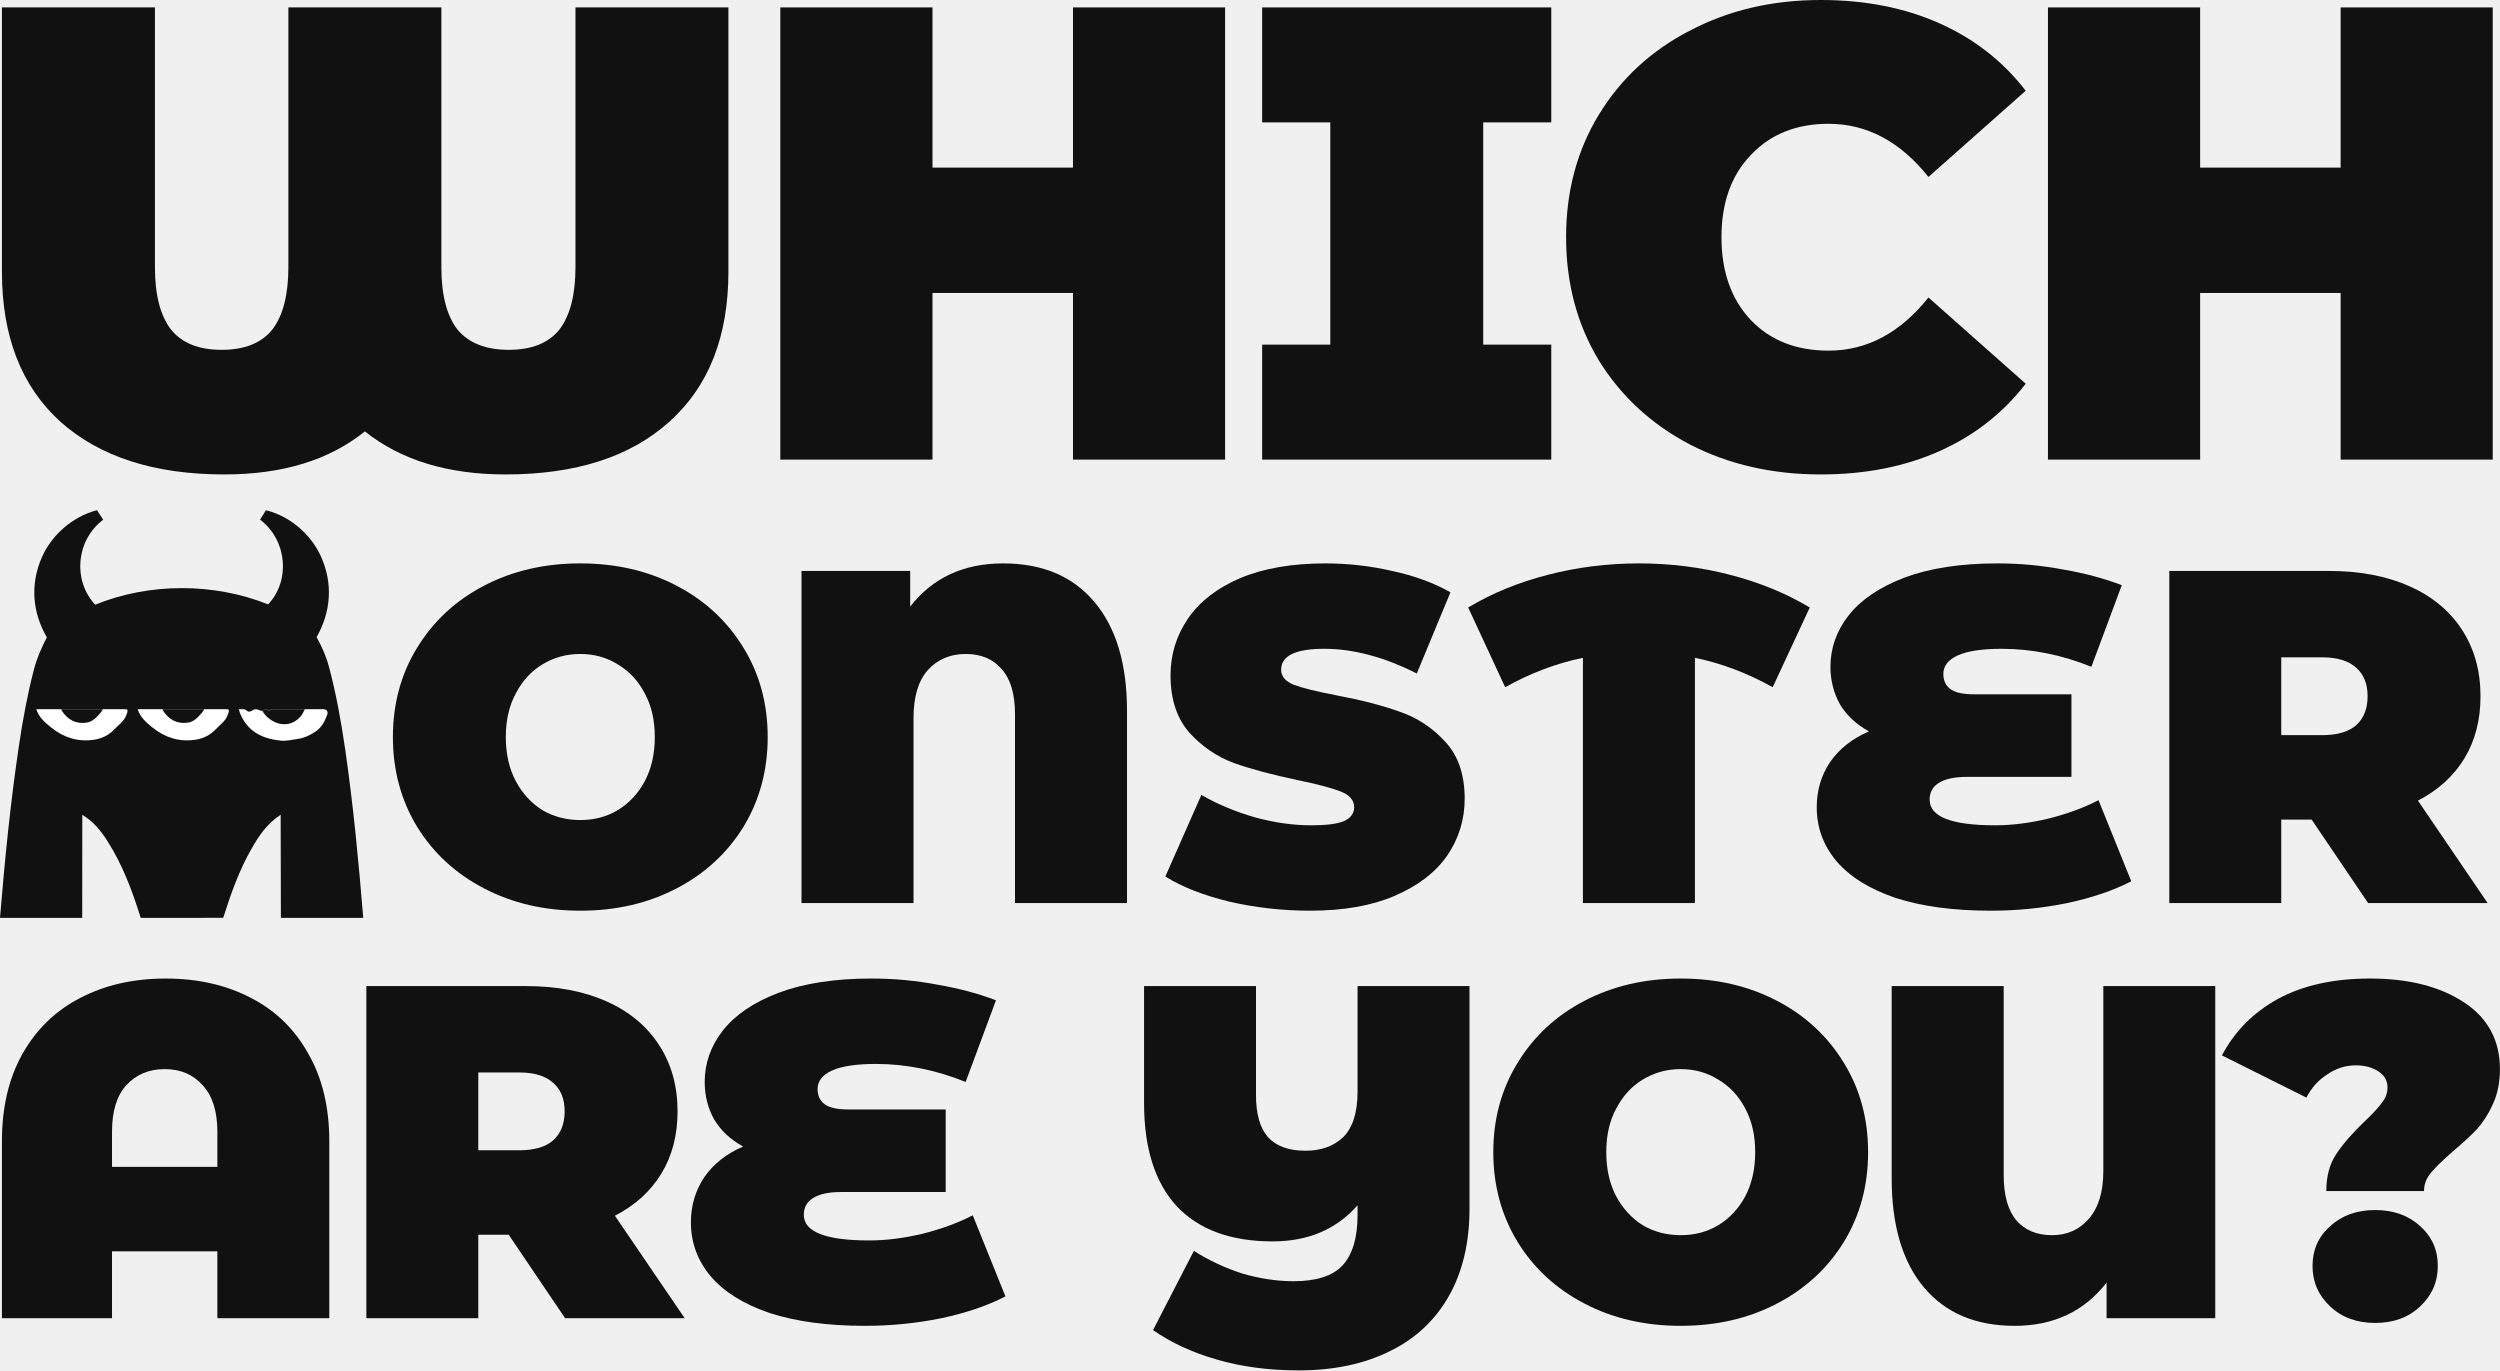
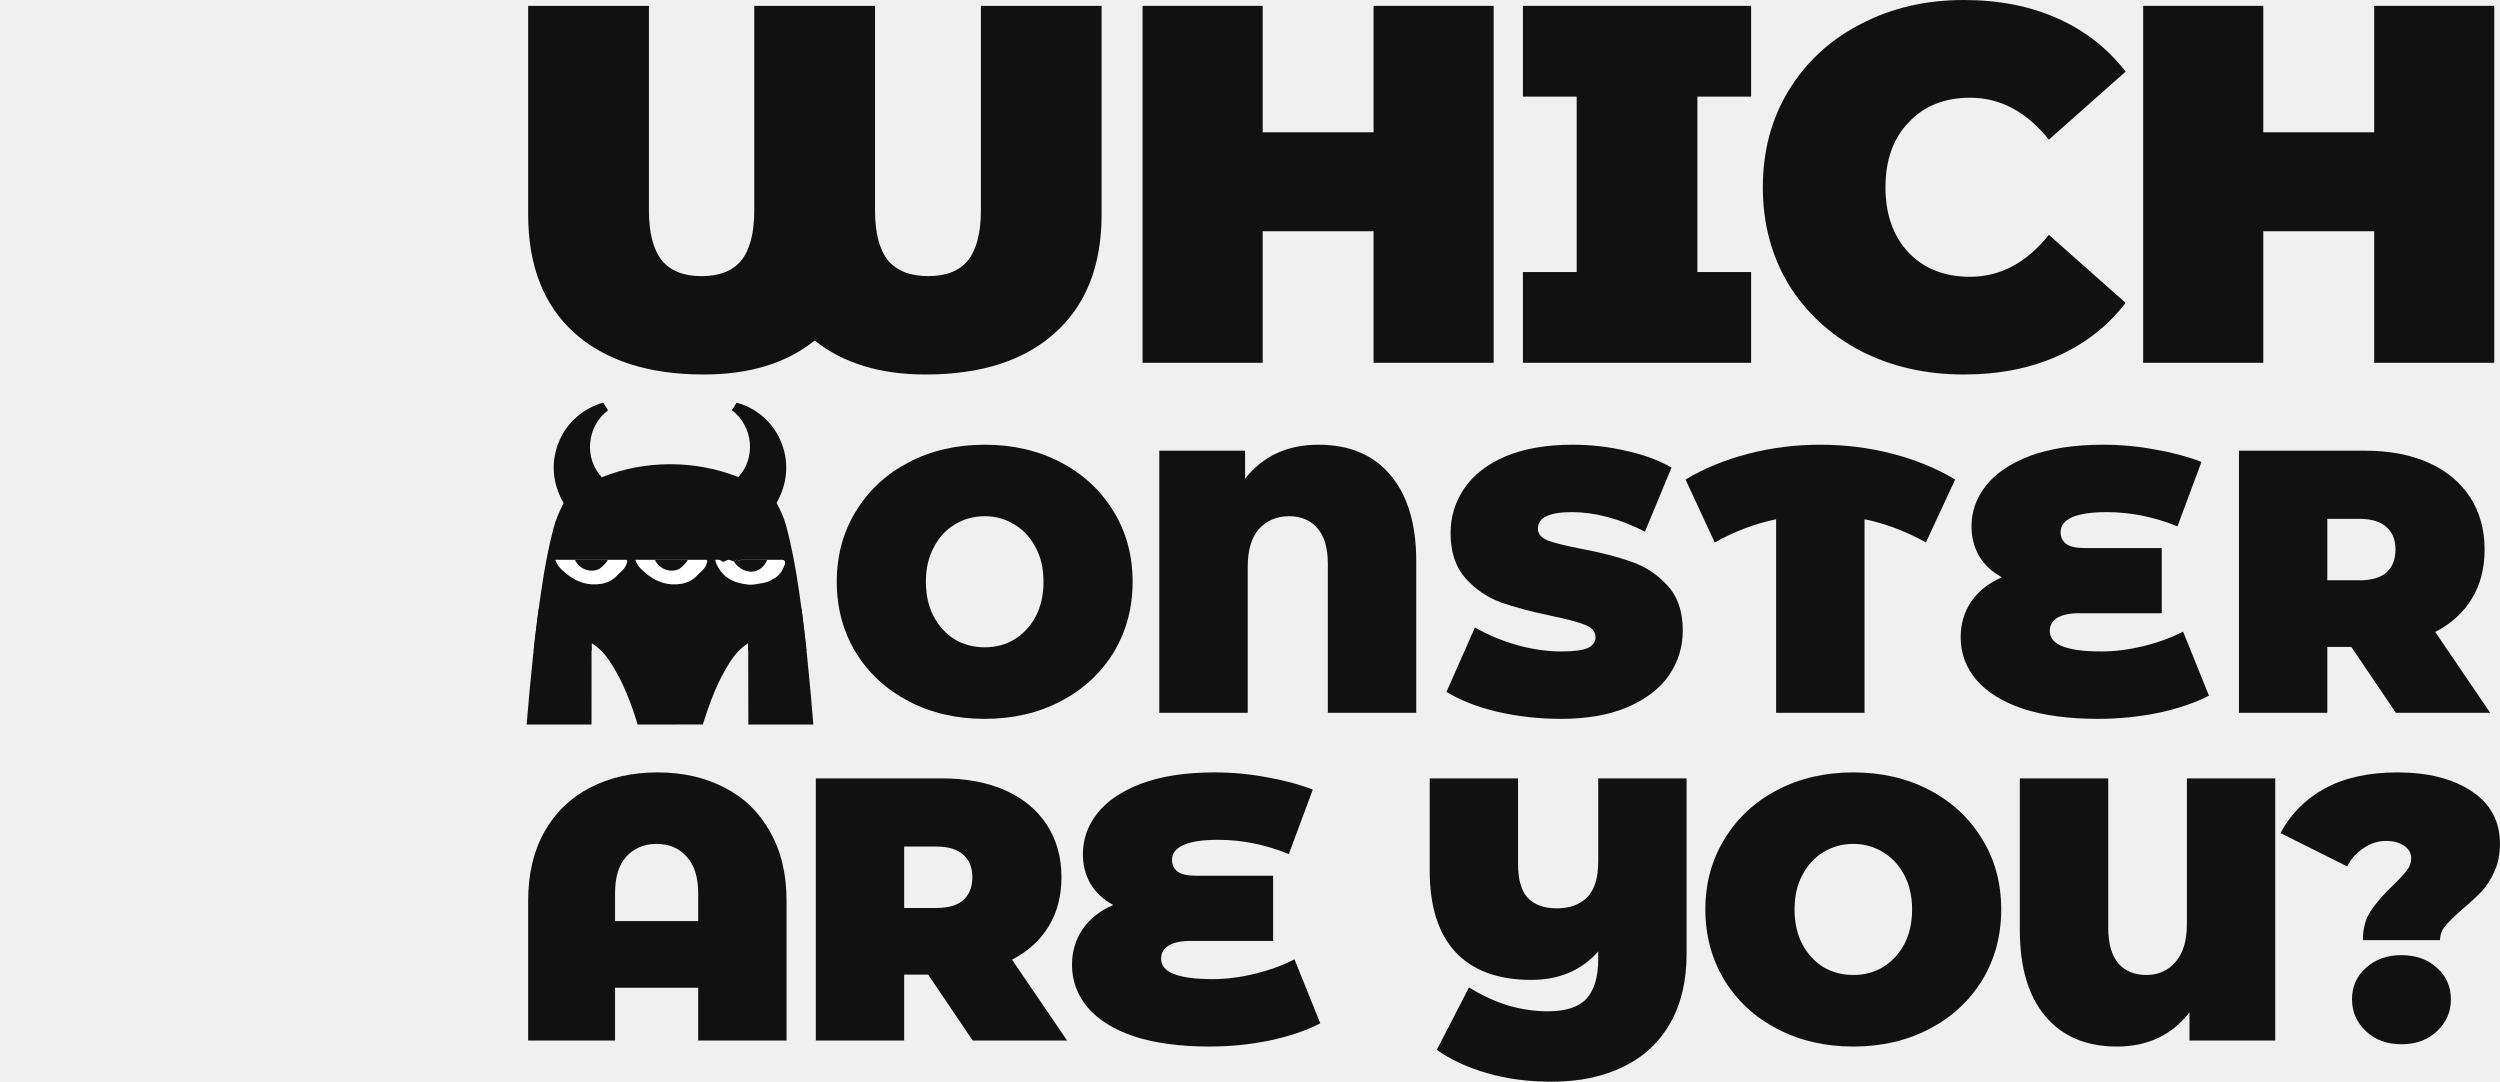
- <svg xmlns="http://www.w3.org/2000/svg" viewBox="0 0 337.24 184.87" width="337.24" height="184.87" role="img" aria-label="WHICH MONSTER ARE YOU?">
+ <svg xmlns="http://www.w3.org/2000/svg" viewBox="-90 0 427.24 184.87" width="427.24" height="184.87" role="img" aria-label="WHICH MONSTER ARE YOU?">
  <style>
- /* 目のまばたきと視線、そして頭のゆれ。
-    SVG の中だけで完結させているので、img 要素で読み込んだままでも動く。
-    CSS に不等号を書くと XML として壊れるので CDATA で囲むこと。 */
+ /* 目・脚・体・歩き。SVG の中だけで完結しているので img 読み込みのまま動く。
+    CSS に不等号を書くと XML として壊れるので CDATA で囲むこと。
+ 
+    脚は M の左右の縦棒。もとは頭と同じ1本のパスなので、同じパスを3枚重ねて
+    clipPath で「上半身＋Mの中央」「左脚」「右脚」に切り分けている。
+    全部おなじ塗りなので、重なっても継ぎ目は出ない。
+ 
+    viewBox を左に 90 広げてあるぶん、ページの左余白の上を歩いてこられる。
+    広げたぶんは CSS 側のマイナスマージンで引き戻すので、文字の位置は変わらない。 */
+ 
+ .walk{ transform-origin:24.5px 123.82px; animation:walkin 2.6s linear both; }
+ @keyframes walkin{
+   0.0%{ transform:translate(-145.00px,0.00px) rotate(-3.00deg) scaleY(0.970); }
+   5.1%{ transform:translate(-127.44px,-3.28px) rotate(2.90deg) scaleY(1.000); }
+   10.2%{ transform:translate(-111.02px,0.00px) rotate(-2.79deg) scaleY(0.971); }
+   15.4%{ transform:translate(-95.72px,-3.05px) rotate(2.69deg) scaleY(1.000); }
+   20.5%{ transform:translate(-81.56px,0.00px) rotate(-2.59deg) scaleY(0.972); }
+   25.6%{ transform:translate(-68.54px,-2.82px) rotate(2.48deg) scaleY(1.000); }
+   30.8%{ transform:translate(-56.64px,0.00px) rotate(-2.38deg) scaleY(0.974); }
+   35.9%{ transform:translate(-45.88px,-2.58px) rotate(2.28deg) scaleY(1.000); }
+   41.0%{ transform:translate(-36.25px,0.00px) rotate(-2.17deg) scaleY(0.975); }
+   46.1%{ transform:translate(-27.75px,-2.35px) rotate(2.07deg) scaleY(1.000); }
+   51.2%{ transform:translate(-20.39px,0.00px) rotate(-1.97deg) scaleY(0.976); }
+   56.4%{ transform:translate(-14.16px,-2.11px) rotate(1.87deg) scaleY(1.000); }
+   61.5%{ transform:translate(-9.06px,0.00px) rotate(-1.76deg) scaleY(0.977); }
+   66.6%{ transform:translate(-5.10px,-1.88px) rotate(1.66deg) scaleY(1.000); }
+   71.8%{ transform:translate(-2.27px,0.00px) rotate(-1.56deg) scaleY(0.979); }
+   76.9%{ transform:translate(-0.57px,-1.65px) rotate(1.45deg) scaleY(1.000); }
+   82.0%{ transform:translate(-0.00px,0.00px) rotate(-1.35deg) scaleY(0.980); }
+   86.0%{ transform:translate(0,0) rotate(0deg) scaleY(.99); }
+   90.0%{ transform:translate(0,-5px) rotate(0deg) scaleY(1.04); }
+   94.5%{ transform:translate(0,0) rotate(0deg) scaleY(.90); }
+   97.5%{ transform:translate(0,-1.6px) rotate(0deg) scaleY(1.02); }
+   100.0%{ transform:translate(0,0) rotate(0deg) scaleY(1); }
+ }
+ 
+ /* 脚。踏み出すたびに前後が入れ替わり、近づくほど歩幅が小さくなる */
+ .legL{ transform-origin:5.5px 110px; animation:stepL 2.6s linear both; }
+ .legR{ transform-origin:43.4px 110px; animation:stepR 2.6s linear both; }
+ @keyframes stepL{
+   0.0%{ transform:rotate(-11.00deg); }
+   5.1%{ transform:rotate(10.46deg); }
+   10.2%{ transform:rotate(-9.93deg); }
+   15.4%{ transform:rotate(9.39deg); }
+   20.5%{ transform:rotate(-8.85deg); }
+   25.6%{ transform:rotate(8.32deg); }
+   30.8%{ transform:rotate(-7.78deg); }
+   35.9%{ transform:rotate(7.25deg); }
+   41.0%{ transform:rotate(-6.71deg); }
+   46.1%{ transform:rotate(6.17deg); }
+   51.2%{ transform:rotate(-5.64deg); }
+   56.4%{ transform:rotate(5.10deg); }
+   61.5%{ transform:rotate(-4.57deg); }
+   66.6%{ transform:rotate(4.03deg); }
+   71.8%{ transform:rotate(-3.49deg); }
+   76.9%{ transform:rotate(2.96deg); }
+   82.0%{ transform:rotate(-2.42deg); }
+   86.0%{ transform:rotate(0deg); }
+   100.0%{ transform:rotate(0deg); }
+ }
+ @keyframes stepR{
+   0.0%{ transform:rotate(11.00deg); }
+   5.1%{ transform:rotate(-10.46deg); }
+   10.2%{ transform:rotate(9.93deg); }
+   15.4%{ transform:rotate(-9.39deg); }
+   20.5%{ transform:rotate(8.85deg); }
+   25.6%{ transform:rotate(-8.32deg); }
+   30.8%{ transform:rotate(7.78deg); }
+   35.9%{ transform:rotate(-7.25deg); }
+   41.0%{ transform:rotate(6.71deg); }
+   46.1%{ transform:rotate(-6.17deg); }
+   51.2%{ transform:rotate(5.64deg); }
+   56.4%{ transform:rotate(-5.10deg); }
+   61.5%{ transform:rotate(4.57deg); }
+   66.6%{ transform:rotate(-4.03deg); }
+   71.8%{ transform:rotate(3.49deg); }
+   76.9%{ transform:rotate(-2.96deg); }
+   82.0%{ transform:rotate(2.42deg); }
+   86.0%{ transform:rotate(0deg); }
+   100.0%{ transform:rotate(0deg); }
+ }
+ 
+ /* 到着してから、体をゆっくり揺らす */
+ .mark{ transform-origin:24.5px 123.82px; animation:sway 5.2s 2.6s ease-in-out infinite both; }
+ @keyframes sway{
+   0%, 100%{ transform:rotate(0deg); }
+   25%{ transform:rotate(1.2deg); }
+   75%{ transform:rotate(-1.2deg); }
+ }
+ 
+ /* 目。歩いているあいだは前を見て、着いてからキョロキョロしはじめる */
.eye{ animation:blink 6.4s infinite both; }
.e1{ transform-origin:11.04px 95.67px; }
.e2{ transform-origin:24.71px 95.67px; animation-delay:-.022s; }
.e3{ transform-origin:38.20px 95.67px; animation-delay:-.044s; }
- .pupil{ animation:look 7.7s infinite both; }
+ .pupil{ animation:look 7.7s 2.6s infinite both; }
@keyframes blink{
  0%, 40%, 100%{ transform:scaleY(1); }
  41.6%{ transform:scaleY(.05); }
  43.6%{ transform:scaleY(1); }
  48%{ transform:scaleY(1); }
  49.6%{ transform:scaleY(.05); }
  51.6%{ transform:scaleY(1); }
}
@keyframes look{
  0%, 16%{ transform:translateX(0); }
  24%, 38%{ transform:translateX(-2.2px); }
  46%, 58%{ transform:translateX(0); }
  66%, 80%{ transform:translateX(2.2px); }
  88%, 100%{ transform:translateX(0); }
}
- /* 角だけを動かすには頭とパスを分ける必要があるので、頭ごと傾けている。
-    MONSTER の M でもあるため、傾きは 1.2 度までにとどめる。 */
- .mark{ transform-origin:24.5px 123.82px; animation:sway 5.2s ease-in-out infinite both; }
- @keyframes sway{
-   0%, 100%{ transform:rotate(-1.2deg); }
-   50%{ transform:rotate(1.2deg); }
- }
+ 
@media (prefers-reduced-motion: reduce){
-   .eye, .pupil, .mark{ animation:none; }
+   .walk, .mark, .legL, .legR, .eye, .pupil{ animation:none; }
}
</style>
  <path d="M313.81 160.67C313.81 158.67 314.26 157 315.15 155.68C316.05 154.32 317.33 152.84 318.99 151.26C320.06 150.24 320.83 149.41 321.3 148.77C321.81 148.13 322.06 147.45 322.06 146.72C322.06 145.78 321.66 145.06 320.85 144.54C320.04 143.99 319.01 143.71 317.78 143.71C316.41 143.71 315.13 144.12 313.94 144.93C312.74 145.7 311.8 146.74 311.12 148.06L299.73 142.37C301.44 139.13 303.95 136.59 307.28 134.75C310.65 132.92 314.79 132 319.7 132C324.9 132 329.13 133.07 332.37 135.2C335.61 137.33 337.23 140.34 337.23 144.22C337.23 146.02 336.91 147.6 336.27 148.96C335.68 150.28 334.95 151.41 334.1 152.35C333.24 153.25 332.16 154.25 330.83 155.36C329.47 156.56 328.49 157.51 327.89 158.24C327.29 158.97 326.99 159.78 326.99 160.67H313.81ZM320.4 178.46C317.93 178.46 315.9 177.72 314.32 176.22C312.74 174.73 311.95 172.92 311.95 170.78C311.95 168.61 312.74 166.82 314.32 165.41C315.9 163.96 317.93 163.23 320.4 163.23C322.88 163.23 324.9 163.96 326.48 165.41C328.06 166.82 328.85 168.61 328.85 170.78C328.85 172.92 328.06 174.73 326.48 176.22C324.9 177.72 322.88 178.46 320.4 178.46Z" fill="#111111" />
  <path d="M298.83 133.02V177.82H284.17V173.02C281.14 176.91 277.01 178.85 271.76 178.85C266.51 178.85 262.44 177.12 259.53 173.66C256.63 170.21 255.18 165.3 255.18 158.94V133.02H270.29V158.5C270.29 161.23 270.86 163.28 272.01 164.64C273.17 165.96 274.77 166.62 276.81 166.62C278.82 166.62 280.46 165.9 281.74 164.45C283.06 162.96 283.73 160.8 283.73 157.98V133.02H298.83Z" fill="#111111" />
  <path d="M226.72 178.85C221.9 178.85 217.57 177.85 213.73 175.84C209.89 173.84 206.88 171.06 204.71 167.52C202.53 163.94 201.44 159.9 201.44 155.42C201.44 150.94 202.53 146.93 204.71 143.39C206.88 139.81 209.89 137.01 213.73 135.01C217.57 133 221.9 132 226.72 132C231.55 132 235.88 133 239.72 135.01C243.56 137.01 246.56 139.81 248.74 143.39C250.92 146.93 252 150.94 252 155.42C252 159.9 250.92 163.94 248.74 167.52C246.56 171.06 243.56 173.84 239.72 175.84C235.88 177.85 231.55 178.85 226.72 178.85ZM226.72 166.62C228.6 166.62 230.29 166.18 231.78 165.28C233.32 164.34 234.53 163.04 235.43 161.38C236.32 159.67 236.77 157.69 236.77 155.42C236.77 153.16 236.32 151.2 235.43 149.54C234.53 147.83 233.32 146.53 231.78 145.63C230.29 144.69 228.6 144.22 226.72 144.22C224.85 144.22 223.14 144.69 221.6 145.63C220.11 146.53 218.92 147.83 218.02 149.54C217.12 151.2 216.68 153.16 216.68 155.42C216.68 157.69 217.12 159.67 218.02 161.38C218.92 163.04 220.11 164.34 221.6 165.28C223.14 166.18 224.85 166.62 226.72 166.62Z" fill="#111111" />
  <path d="M198.23 133.02V163.04C198.23 167.65 197.29 171.6 195.42 174.88C193.54 178.17 190.87 180.64 187.42 182.3C183.96 184.01 179.88 184.86 175.19 184.86C171.14 184.86 167.45 184.37 164.12 183.39C160.83 182.45 157.98 181.13 155.54 179.42L161.05 168.74C163.14 170.06 165.34 171.08 167.64 171.81C169.99 172.49 172.27 172.83 174.49 172.83C177.56 172.83 179.76 172.13 181.08 170.72C182.44 169.27 183.13 166.99 183.13 163.87V162.59C180.27 165.84 176.45 167.46 171.67 167.46C166.04 167.46 161.73 165.88 158.74 162.72C155.8 159.52 154.33 154.89 154.33 148.83V133.02H169.43V147.74C169.43 150.26 169.96 152.14 171.03 153.38C172.14 154.61 173.83 155.23 176.09 155.23C178.22 155.23 179.93 154.61 181.21 153.38C182.49 152.1 183.13 150.05 183.13 147.23V133.02H198.23Z" fill="#111111" />
  <path d="M135.63 174.88C133.24 176.12 130.36 177.1 126.99 177.82C123.62 178.51 120.19 178.85 116.69 178.85C111.65 178.85 107.36 178.27 103.82 177.12C100.32 175.93 97.68 174.28 95.89 172.19C94.1 170.06 93.2 167.63 93.2 164.9C93.2 162.64 93.8 160.61 94.99 158.82C96.23 157.02 97.98 155.64 100.24 154.66C98.53 153.72 97.23 152.5 96.34 151.01C95.48 149.47 95.06 147.79 95.06 145.95C95.06 143.44 95.87 141.13 97.49 139.04C99.15 136.91 101.67 135.2 105.04 133.92C108.45 132.64 112.63 132 117.58 132C120.61 132 123.58 132.28 126.48 132.83C129.42 133.34 132.05 134.05 134.35 134.94L130.26 145.95C126.24 144.33 122.21 143.52 118.16 143.52C115.51 143.52 113.53 143.82 112.21 144.42C110.93 145.01 110.29 145.85 110.29 146.91C110.29 147.81 110.61 148.49 111.25 148.96C111.89 149.43 112.95 149.66 114.45 149.66H127.57V160.8H113.42C111.76 160.8 110.5 161.08 109.65 161.63C108.84 162.14 108.43 162.89 108.43 163.87C108.43 166.18 111.38 167.33 117.26 167.33C119.52 167.33 121.91 167.03 124.43 166.43C126.99 165.79 129.25 164.96 131.22 163.94L135.63 174.88Z" fill="#111111" />
  <path d="M68.62 166.56H64.52V177.82H49.42V133.02H70.98C75.12 133.02 78.73 133.71 81.8 135.07C84.87 136.44 87.24 138.4 88.9 140.96C90.57 143.52 91.4 146.51 91.4 149.92C91.4 153.12 90.67 155.92 89.22 158.3C87.77 160.69 85.68 162.59 82.95 164L92.36 177.82H76.23L68.62 166.56ZM76.17 149.92C76.17 148.26 75.66 146.98 74.63 146.08C73.61 145.14 72.07 144.67 70.02 144.67H64.52V155.17H70.02C72.07 155.17 73.61 154.72 74.63 153.82C75.66 152.89 76.17 151.58 76.17 149.92Z" fill="#111111" />
  <path d="M22.34 132C26.7 132 30.54 132.88 33.86 134.62C37.19 136.33 39.77 138.85 41.61 142.18C43.49 145.46 44.42 149.39 44.42 153.95V177.82H29.32V168.8H15.11V177.82H0.26V153.95C0.26 149.39 1.18 145.46 3.02 142.18C4.89 138.85 7.5 136.33 10.82 134.62C14.15 132.88 17.99 132 22.34 132ZM29.32 157.41V152.67C29.32 149.9 28.66 147.81 27.34 146.4C26.06 144.95 24.35 144.22 22.22 144.22C20.08 144.22 18.35 144.95 17.03 146.4C15.75 147.81 15.11 149.9 15.11 152.67V157.41H29.32Z" fill="#111111" />
  <path d="M311.83 110.56H307.73V121.82H292.63V77.02H314.2C318.34 77.02 321.94 77.71 325.01 79.07C328.09 80.44 330.45 82.4 332.12 84.96C333.78 87.52 334.61 90.51 334.61 93.92C334.61 97.12 333.89 99.91 332.44 102.3C330.99 104.69 328.9 106.59 326.17 108L335.57 121.82H319.45L311.83 110.56ZM319.38 93.92C319.38 92.26 318.87 90.98 317.85 90.08C316.82 89.14 315.29 88.67 313.24 88.67H307.73V99.17H313.24C315.29 99.17 316.82 98.72 317.85 97.82C318.87 96.89 319.38 95.58 319.38 93.92Z" fill="#111111" />
  <path d="M287.5 118.88C285.11 120.12 282.23 121.1 278.86 121.82C275.49 122.51 272.05 122.85 268.55 122.85C263.52 122.85 259.23 122.27 255.69 121.12C252.19 119.93 249.55 118.28 247.75 116.19C245.96 114.06 245.07 111.63 245.07 108.9C245.07 106.64 245.66 104.61 246.86 102.82C248.1 101.02 249.84 99.64 252.11 98.66C250.4 97.72 249.1 96.5 248.2 95.01C247.35 93.47 246.92 91.79 246.92 89.95C246.92 87.43 247.73 85.13 249.35 83.04C251.02 80.91 253.54 79.2 256.9 77.92C260.32 76.64 264.5 76 269.45 76C272.48 76 275.44 76.28 278.35 76.83C281.29 77.34 283.91 78.05 286.22 78.94L282.12 89.95C278.11 88.33 274.08 87.52 270.02 87.52C267.38 87.52 265.4 87.82 264.07 88.42C262.79 89.01 262.15 89.85 262.15 90.91C262.15 91.81 262.47 92.49 263.11 92.96C263.75 93.43 264.82 93.66 266.31 93.66H279.43V104.8H265.29C263.63 104.8 262.37 105.08 261.51 105.63C260.7 106.14 260.3 106.89 260.3 107.87C260.3 110.18 263.24 111.33 269.13 111.33C271.39 111.33 273.78 111.03 276.3 110.43C278.86 109.79 281.12 108.96 283.08 107.94L287.5 118.88Z" fill="#111111" />
  <path d="M239.13 92.7C235.68 90.78 232.18 89.46 228.64 88.74V121.82H213.53V88.74C209.99 89.46 206.49 90.78 203.04 92.7L198.05 81.95C201.25 80.03 204.83 78.56 208.8 77.54C212.77 76.51 216.86 76 221.09 76C225.31 76 229.41 76.51 233.37 77.54C237.34 78.56 240.93 80.03 244.13 81.95L239.13 92.7Z" fill="#111111" />
  <path d="M176.72 122.85C173.01 122.85 169.38 122.44 165.84 121.63C162.34 120.78 159.46 119.65 157.2 118.24L162.06 107.23C164.2 108.47 166.59 109.47 169.23 110.24C171.88 110.97 174.42 111.33 176.85 111.33C178.94 111.33 180.43 111.14 181.33 110.75C182.22 110.33 182.67 109.71 182.67 108.9C182.67 107.96 182.07 107.25 180.88 106.78C179.73 106.32 177.81 105.8 175.12 105.25C171.66 104.52 168.78 103.76 166.48 102.94C164.18 102.09 162.17 100.73 160.46 98.85C158.76 96.93 157.9 94.35 157.9 91.1C157.9 88.29 158.69 85.73 160.27 83.42C161.85 81.12 164.2 79.31 167.31 77.98C170.47 76.66 174.29 76 178.77 76C181.84 76 184.85 76.34 187.79 77.02C190.78 77.66 193.4 78.62 195.66 79.9L191.12 90.85C186.72 88.63 182.56 87.52 178.64 87.52C174.76 87.52 172.82 88.46 172.82 90.34C172.82 91.23 173.39 91.91 174.54 92.38C175.7 92.81 177.59 93.28 180.24 93.79C183.65 94.43 186.53 95.18 188.88 96.03C191.23 96.84 193.25 98.19 194.96 100.06C196.71 101.94 197.58 104.5 197.58 107.74C197.58 110.56 196.79 113.12 195.22 115.42C193.64 117.69 191.27 119.5 188.11 120.86C185 122.19 181.2 122.85 176.72 122.85Z" fill="#111111" />
  <path d="M135.32 76C140.61 76 144.71 77.73 147.61 81.18C150.55 84.64 152.03 89.55 152.03 95.9V121.82H136.92V96.35C136.92 93.62 136.32 91.59 135.13 90.27C133.98 88.91 132.36 88.22 130.27 88.22C128.18 88.22 126.47 88.95 125.15 90.4C123.87 91.85 123.23 94.01 123.23 96.86V121.82H108.12V77.02H122.78V81.82C125.81 77.94 129.99 76 135.32 76Z" fill="#111111" />
  <path d="M78.28 122.85C73.46 122.85 69.13 121.85 65.29 119.84C61.45 117.84 58.44 115.06 56.26 111.52C54.09 107.94 53 103.9 53 99.42C53 94.94 54.09 90.93 56.26 87.39C58.44 83.81 61.45 81.01 65.29 79.01C69.13 77 73.46 76 78.28 76C83.1 76 87.43 77 91.27 79.01C95.11 81.01 98.12 83.81 100.3 87.39C102.47 90.93 103.56 94.94 103.56 99.42C103.56 103.9 102.47 107.94 100.3 111.52C98.12 115.06 95.11 117.84 91.27 119.84C87.43 121.85 83.1 122.85 78.28 122.85ZM78.28 110.62C80.16 110.62 81.84 110.18 83.34 109.28C84.87 108.34 86.09 107.04 86.98 105.38C87.88 103.67 88.33 101.69 88.33 99.42C88.33 97.16 87.88 95.2 86.98 93.54C86.09 91.83 84.87 90.53 83.34 89.63C81.84 88.69 80.16 88.22 78.28 88.22C76.4 88.22 74.7 88.69 73.16 89.63C71.67 90.53 70.47 91.83 69.58 93.54C68.68 95.2 68.23 97.16 68.23 99.42C68.23 101.69 68.68 103.67 69.58 105.38C70.47 107.04 71.67 108.34 73.16 109.28C74.7 110.18 76.4 110.62 78.28 110.62Z" fill="#111111" />
  <path d="M336.26 1V62H315.74V39.52H296.79V62H276.26V1H296.79V22.61H315.74V1H336.26Z" fill="#111111" />
  <path d="M245.61 64C239.09 64 233.22 62.66 228 59.98C222.77 57.24 218.66 53.45 215.67 48.61C212.73 43.72 211.26 38.18 211.26 32C211.26 25.82 212.73 20.31 215.67 15.48C218.66 10.58 222.77 6.79 228 4.11C233.22 1.37 239.09 0 245.61 0C251.6 0 256.94 1.05 261.64 3.15C266.34 5.25 270.21 8.28 273.26 12.24L260.14 23.87C256.33 19.09 251.83 16.7 246.67 16.7C242.32 16.7 238.83 18.1 236.19 20.9C233.55 23.64 232.22 27.34 232.22 32C232.22 36.66 233.55 40.39 236.19 43.19C238.83 45.93 242.32 47.3 246.67 47.3C251.83 47.3 256.33 44.91 260.14 40.13L273.26 51.76C270.21 55.72 266.34 58.75 261.64 60.85C256.94 62.95 251.6 64 245.61 64Z" fill="#111111" />
  <path d="M200.08 16.51V46.49H209.26V62H170.26V46.49H179.45V16.51H170.26V1H209.26V16.51H200.08Z" fill="#111111" />
  <path d="M165.26 1V62H144.74V39.52H125.79V62H105.26V1H125.79V22.61H144.74V1H165.26Z" fill="#111111" />
  <path d="M98.26 1V36.64C98.26 45.38 95.61 52.12 90.31 56.87C85.06 61.62 77.69 64 68.19 64C60.38 64 54.06 62.06 49.22 58.19C44.44 62.06 38.12 64 30.25 64C20.81 64 13.44 61.62 8.13 56.87C2.89 52.12 0.26 45.38 0.26 36.64V1H20.9V36.02C20.9 39.77 21.62 42.59 23.08 44.47C24.54 46.28 26.81 47.19 29.9 47.19C32.99 47.19 35.26 46.28 36.72 44.47C38.18 42.59 38.9 39.77 38.9 36.02V1H59.54V36.02C59.54 39.77 60.26 42.59 61.72 44.47C63.24 46.28 65.54 47.19 68.63 47.19C71.72 47.19 73.99 46.28 75.45 44.47C76.9 42.59 77.63 39.77 77.63 36.02V1H98.26Z" fill="#111111" />
-   <g class="mark">
-     <path d="M37.89 123.82L37.86 109.91C35.98 111.14 34.93 112.74 33.93 114.49C32.26 117.42 31.16 120.5 30.11 123.81L18.98 123.82C17.86 120.21 16.56 116.71 14.52 113.5C13.61 112.06 12.61 110.82 11.1 109.92L11.09 123.82H0C0.65 115.95 1.4 108.35 2.55 100.62C3.08 97.06 3.69 93.73 4.58 90.3C4.99 88.75 5.6 87.36 6.32 85.98C4.41 82.68 4.01 78.89 5.66 75.15C6.91 72.32 9.6 69.75 13.08 68.82L13.92 70.11C10.28 72.85 9.76 78.26 12.84 81.57C20.14 78.6 28.84 78.59 36.17 81.53C39.24 78.27 38.7 72.82 35.08 70.1L35.87 68.83C39.27 69.66 42.01 72.23 43.28 75.03C44.99 78.79 44.6 82.62 42.71 85.95C43.39 87.19 43.96 88.42 44.34 89.82C45.35 93.57 46 97.23 46.57 101.12C47.66 108.68 48.37 116.12 49 123.82H37.89V123.82Z" fill="#111111" />
-     <g class="eye e3">
-       <clipPath id="eyeclip-e3">
-         <path d="M36.71 95.67H43.72C43.72 95.67 44.06 95.74 44.12 95.89C44.22 96.15 44.19 96.28 44.14 96.41C43.77 97.42 43.33 98.22 42.39 98.8C41.72 99.22 41.01 99.56 40.16 99.68C39.4 99.79 38.67 99.98 37.89 99.91C35.34 99.65 33.4 98.68 32.38 96.22C32.35 96.14 32.21 95.67 32.21 95.67C32.39 95.67 32.59 95.67 32.85 95.67C33.15 95.67 33.34 96.01 33.63 96C33.9 95.99 34.17 95.67 34.49 95.67C34.82 95.67 35.07 95.9 35.37 95.9C35.67 95.9 35.73 95.67 35.92 95.67C36.1 95.67 36.18 95.86 36.3 95.86C36.42 95.86 36.54 95.67 36.71 95.67Z" />
+   <g class="walk">
+     <g class="mark">
+       <clipPath id="clipBody">
+         <rect x="-12" y="58" width="84" height="53.2" />
+         <rect x="11.09" y="111" width="26.78" height="26" />
      </clipPath>
-       <path d="M36.71 95.67H43.72C43.72 95.67 44.06 95.74 44.12 95.89C44.22 96.15 44.19 96.28 44.14 96.41C43.77 97.42 43.33 98.22 42.39 98.8C41.72 99.22 41.01 99.56 40.16 99.68C39.4 99.79 38.67 99.98 37.89 99.91C35.34 99.65 33.4 98.68 32.38 96.22C32.35 96.14 32.21 95.67 32.21 95.67C32.39 95.67 32.59 95.67 32.85 95.67C33.15 95.67 33.34 96.01 33.63 96C33.9 95.99 34.17 95.67 34.49 95.67C34.82 95.67 35.07 95.9 35.37 95.9C35.67 95.9 35.73 95.67 35.92 95.67C36.1 95.67 36.18 95.86 36.3 95.86C36.42 95.86 36.54 95.67 36.71 95.67Z" fill="#FFFFFF" />
-       <g clip-path="url(#eyeclip-e3)">
-         <path class="pupil" d="M35.81 96.49C36.72 97.47 38.27 98.16 39.75 97.32C40.16 97.08 40.49 96.75 40.76 96.37C40.85 96.23 41.04 95.8 41.13 95.67H35.25C35.39 95.91 35.62 96.28 35.81 96.49Z" fill="#111111" />
+       <clipPath id="clipLegL">
+         <rect x="-12" y="104" width="23.09" height="34" />
+       </clipPath>
+       <clipPath id="clipLegR">
+         <rect x="37.87" y="104" width="26" height="34" />
+       </clipPath>
+       <g class="legL" clip-path="url(#clipLegL)">
+         <path d="M37.89 123.82L37.86 109.91C35.98 111.14 34.93 112.74 33.93 114.49C32.26 117.42 31.16 120.5 30.11 123.81L18.98 123.82C17.86 120.21 16.56 116.71 14.52 113.5C13.61 112.06 12.61 110.82 11.1 109.92L11.09 123.82H0C0.65 115.95 1.4 108.35 2.55 100.62C3.08 97.06 3.69 93.73 4.58 90.3C4.99 88.75 5.6 87.36 6.32 85.98C4.41 82.68 4.01 78.89 5.66 75.15C6.91 72.32 9.6 69.75 13.08 68.82L13.92 70.11C10.28 72.85 9.76 78.26 12.84 81.57C20.14 78.6 28.84 78.59 36.17 81.53C39.24 78.27 38.7 72.82 35.08 70.1L35.87 68.83C39.27 69.66 42.01 72.23 43.28 75.03C44.99 78.79 44.6 82.62 42.71 85.95C43.39 87.19 43.96 88.42 44.34 89.82C45.35 93.57 46 97.23 46.57 101.12C47.66 108.68 48.37 116.12 49 123.82H37.89V123.82Z" fill="#111111" />
      </g>
-     </g>
-     <g class="eye e2">
-       <clipPath id="eyeclip-e2">
-         <path d="M18.57 95.67H30.51C30.51 95.67 30.81 95.65 30.85 95.77C30.92 95.99 30.8 96.22 30.7 96.49C30.39 97.31 29.67 97.77 29.1 98.38C28.35 99.17 27.42 99.62 26.4 99.78C24.24 100.12 22.28 99.52 20.58 98.15C19.76 97.48 18.93 96.8 18.57 95.67Z" />
-       </clipPath>
-       <path d="M18.57 95.67H30.51C30.51 95.67 30.81 95.65 30.85 95.77C30.92 95.99 30.8 96.22 30.7 96.49C30.39 97.31 29.67 97.77 29.1 98.38C28.35 99.17 27.42 99.62 26.4 99.78C24.24 100.12 22.28 99.52 20.58 98.15C19.76 97.48 18.93 96.8 18.57 95.67Z" fill="#FFFFFF" />
-       <g clip-path="url(#eyeclip-e2)">
-         <path class="pupil" d="M25.35 97.48C26.16 97.36 26.71 96.76 27.23 96.16C27.32 96.06 27.48 95.8 27.56 95.67H21.92C21.97 95.78 22.01 95.89 22.03 95.92C22.82 97.11 23.93 97.69 25.35 97.48Z" fill="#111111" />
+       <g class="legR" clip-path="url(#clipLegR)">
+         <path d="M37.89 123.82L37.86 109.91C35.98 111.14 34.93 112.74 33.93 114.49C32.26 117.42 31.16 120.5 30.11 123.81L18.98 123.82C17.86 120.21 16.56 116.71 14.52 113.5C13.61 112.06 12.61 110.82 11.1 109.92L11.09 123.82H0C0.65 115.95 1.4 108.35 2.55 100.62C3.08 97.06 3.69 93.73 4.58 90.3C4.99 88.75 5.6 87.36 6.32 85.98C4.41 82.68 4.01 78.89 5.66 75.15C6.91 72.32 9.6 69.75 13.08 68.82L13.92 70.11C10.28 72.85 9.76 78.26 12.84 81.57C20.14 78.6 28.84 78.59 36.17 81.53C39.24 78.27 38.7 72.82 35.08 70.1L35.87 68.83C39.27 69.66 42.01 72.23 43.28 75.03C44.99 78.79 44.6 82.62 42.71 85.95C43.39 87.19 43.96 88.42 44.34 89.82C45.35 93.57 46 97.23 46.57 101.12C47.66 108.68 48.37 116.12 49 123.82H37.89V123.82Z" fill="#111111" />
      </g>
-     </g>
-     <g class="eye e1">
-       <clipPath id="eyeclip-e1">
-         <path d="M4.9 95.67H16.85C16.85 95.67 17.14 95.65 17.18 95.77C17.25 95.99 17.13 96.22 17.03 96.49C16.72 97.31 16 97.77 15.43 98.38C14.68 99.17 13.75 99.62 12.73 99.78C10.57 100.12 8.61 99.52 6.92 98.15C6.09 97.48 5.26 96.8 4.9 95.67Z" />
-       </clipPath>
-       <path d="M4.9 95.67H16.85C16.85 95.67 17.14 95.65 17.18 95.77C17.25 95.99 17.13 96.22 17.03 96.49C16.72 97.31 16 97.77 15.43 98.38C14.68 99.17 13.75 99.62 12.73 99.78C10.57 100.12 8.61 99.52 6.92 98.15C6.09 97.48 5.26 96.8 4.9 95.67Z" fill="#FFFFFF" />
-       <g clip-path="url(#eyeclip-e1)">
-         <path class="pupil" d="M11.68 97.48C12.49 97.36 13.04 96.76 13.56 96.16C13.65 96.06 13.81 95.8 13.89 95.67H8.25C8.3 95.78 8.34 95.89 8.37 95.92C9.15 97.11 10.26 97.69 11.68 97.48Z" fill="#111111" />
+       <g class="body" clip-path="url(#clipBody)">
+         <path d="M37.89 123.82L37.86 109.91C35.98 111.14 34.93 112.74 33.93 114.49C32.26 117.42 31.16 120.5 30.11 123.81L18.98 123.82C17.86 120.21 16.56 116.71 14.52 113.5C13.61 112.06 12.61 110.82 11.1 109.92L11.09 123.82H0C0.65 115.95 1.4 108.35 2.55 100.62C3.08 97.06 3.69 93.73 4.58 90.3C4.99 88.75 5.6 87.36 6.32 85.98C4.41 82.68 4.01 78.89 5.66 75.15C6.91 72.32 9.6 69.75 13.08 68.82L13.92 70.11C10.28 72.85 9.76 78.26 12.84 81.57C20.14 78.6 28.84 78.59 36.17 81.53C39.24 78.27 38.7 72.82 35.08 70.1L35.87 68.83C39.27 69.66 42.01 72.23 43.28 75.03C44.99 78.79 44.6 82.62 42.71 85.95C43.39 87.19 43.96 88.42 44.34 89.82C45.35 93.57 46 97.23 46.57 101.12C47.66 108.68 48.37 116.12 49 123.82H37.89V123.82Z" fill="#111111" />
+       </g>
+       <g class="eye e3">
+         <clipPath id="eyeclip-e3">
+           <path d="M36.71 95.67H43.72C43.72 95.67 44.06 95.74 44.12 95.89C44.22 96.15 44.19 96.28 44.14 96.41C43.77 97.42 43.33 98.22 42.39 98.8C41.72 99.22 41.01 99.56 40.16 99.68C39.4 99.79 38.67 99.98 37.89 99.91C35.34 99.65 33.4 98.68 32.38 96.22C32.35 96.14 32.21 95.67 32.21 95.67C32.39 95.67 32.59 95.67 32.85 95.67C33.15 95.67 33.34 96.01 33.63 96C33.9 95.99 34.17 95.67 34.49 95.67C34.82 95.67 35.07 95.9 35.37 95.9C35.67 95.9 35.73 95.67 35.92 95.67C36.1 95.67 36.18 95.86 36.3 95.86C36.42 95.86 36.54 95.67 36.71 95.67Z" />
+         </clipPath>
+         <path d="M36.71 95.67H43.72C43.72 95.67 44.06 95.74 44.12 95.89C44.22 96.15 44.19 96.28 44.14 96.41C43.77 97.42 43.33 98.22 42.39 98.8C41.72 99.22 41.01 99.56 40.16 99.68C39.4 99.79 38.67 99.98 37.89 99.91C35.34 99.65 33.4 98.68 32.38 96.22C32.35 96.14 32.21 95.67 32.21 95.67C32.39 95.67 32.59 95.67 32.85 95.67C33.15 95.67 33.34 96.01 33.63 96C33.9 95.99 34.17 95.67 34.49 95.67C34.82 95.67 35.07 95.9 35.37 95.9C35.67 95.9 35.73 95.67 35.92 95.67C36.1 95.67 36.18 95.86 36.3 95.86C36.42 95.86 36.54 95.67 36.71 95.67Z" fill="#FFFFFF" />
+         <g clip-path="url(#eyeclip-e3)">
+           <path class="pupil" d="M35.81 96.49C36.72 97.47 38.27 98.16 39.75 97.32C40.16 97.08 40.49 96.75 40.76 96.37C40.85 96.23 41.04 95.8 41.13 95.67H35.25C35.39 95.91 35.62 96.28 35.81 96.49Z" fill="#111111" />
+         </g>
+       </g>
+       <g class="eye e2">
+         <clipPath id="eyeclip-e2">
+           <path d="M18.57 95.67H30.51C30.51 95.67 30.81 95.65 30.85 95.77C30.92 95.99 30.8 96.22 30.7 96.49C30.39 97.31 29.67 97.77 29.1 98.38C28.35 99.17 27.42 99.62 26.4 99.78C24.24 100.12 22.28 99.52 20.58 98.15C19.76 97.48 18.93 96.8 18.57 95.67Z" />
+         </clipPath>
+         <path d="M18.57 95.67H30.51C30.51 95.67 30.81 95.65 30.85 95.77C30.92 95.99 30.8 96.22 30.7 96.49C30.39 97.31 29.67 97.77 29.1 98.38C28.35 99.17 27.42 99.62 26.4 99.78C24.24 100.12 22.28 99.52 20.58 98.15C19.76 97.48 18.93 96.8 18.57 95.67Z" fill="#FFFFFF" />
+         <g clip-path="url(#eyeclip-e2)">
+           <path class="pupil" d="M25.35 97.48C26.16 97.36 26.71 96.76 27.23 96.16C27.32 96.06 27.48 95.8 27.56 95.67H21.92C21.97 95.78 22.01 95.89 22.03 95.92C22.82 97.11 23.93 97.69 25.35 97.48Z" fill="#111111" />
+         </g>
+       </g>
+       <g class="eye e1">
+         <clipPath id="eyeclip-e1">
+           <path d="M4.9 95.67H16.85C16.85 95.67 17.14 95.65 17.18 95.77C17.25 95.99 17.13 96.22 17.03 96.49C16.72 97.31 16 97.77 15.43 98.38C14.68 99.17 13.75 99.62 12.73 99.78C10.57 100.12 8.61 99.52 6.92 98.15C6.09 97.48 5.26 96.8 4.9 95.67Z" />
+         </clipPath>
+         <path d="M4.9 95.67H16.85C16.85 95.67 17.14 95.65 17.18 95.77C17.25 95.99 17.13 96.22 17.03 96.49C16.72 97.31 16 97.77 15.43 98.38C14.68 99.17 13.75 99.62 12.73 99.78C10.57 100.12 8.61 99.52 6.92 98.15C6.09 97.48 5.26 96.8 4.9 95.67Z" fill="#FFFFFF" />
+         <g clip-path="url(#eyeclip-e1)">
+           <path class="pupil" d="M11.68 97.48C12.49 97.36 13.04 96.76 13.56 96.16C13.65 96.06 13.81 95.8 13.89 95.67H8.25C8.3 95.78 8.34 95.89 8.37 95.92C9.15 97.11 10.26 97.69 11.68 97.48Z" fill="#111111" />
+         </g>
      </g>
    </g>
  </g>
</svg>
